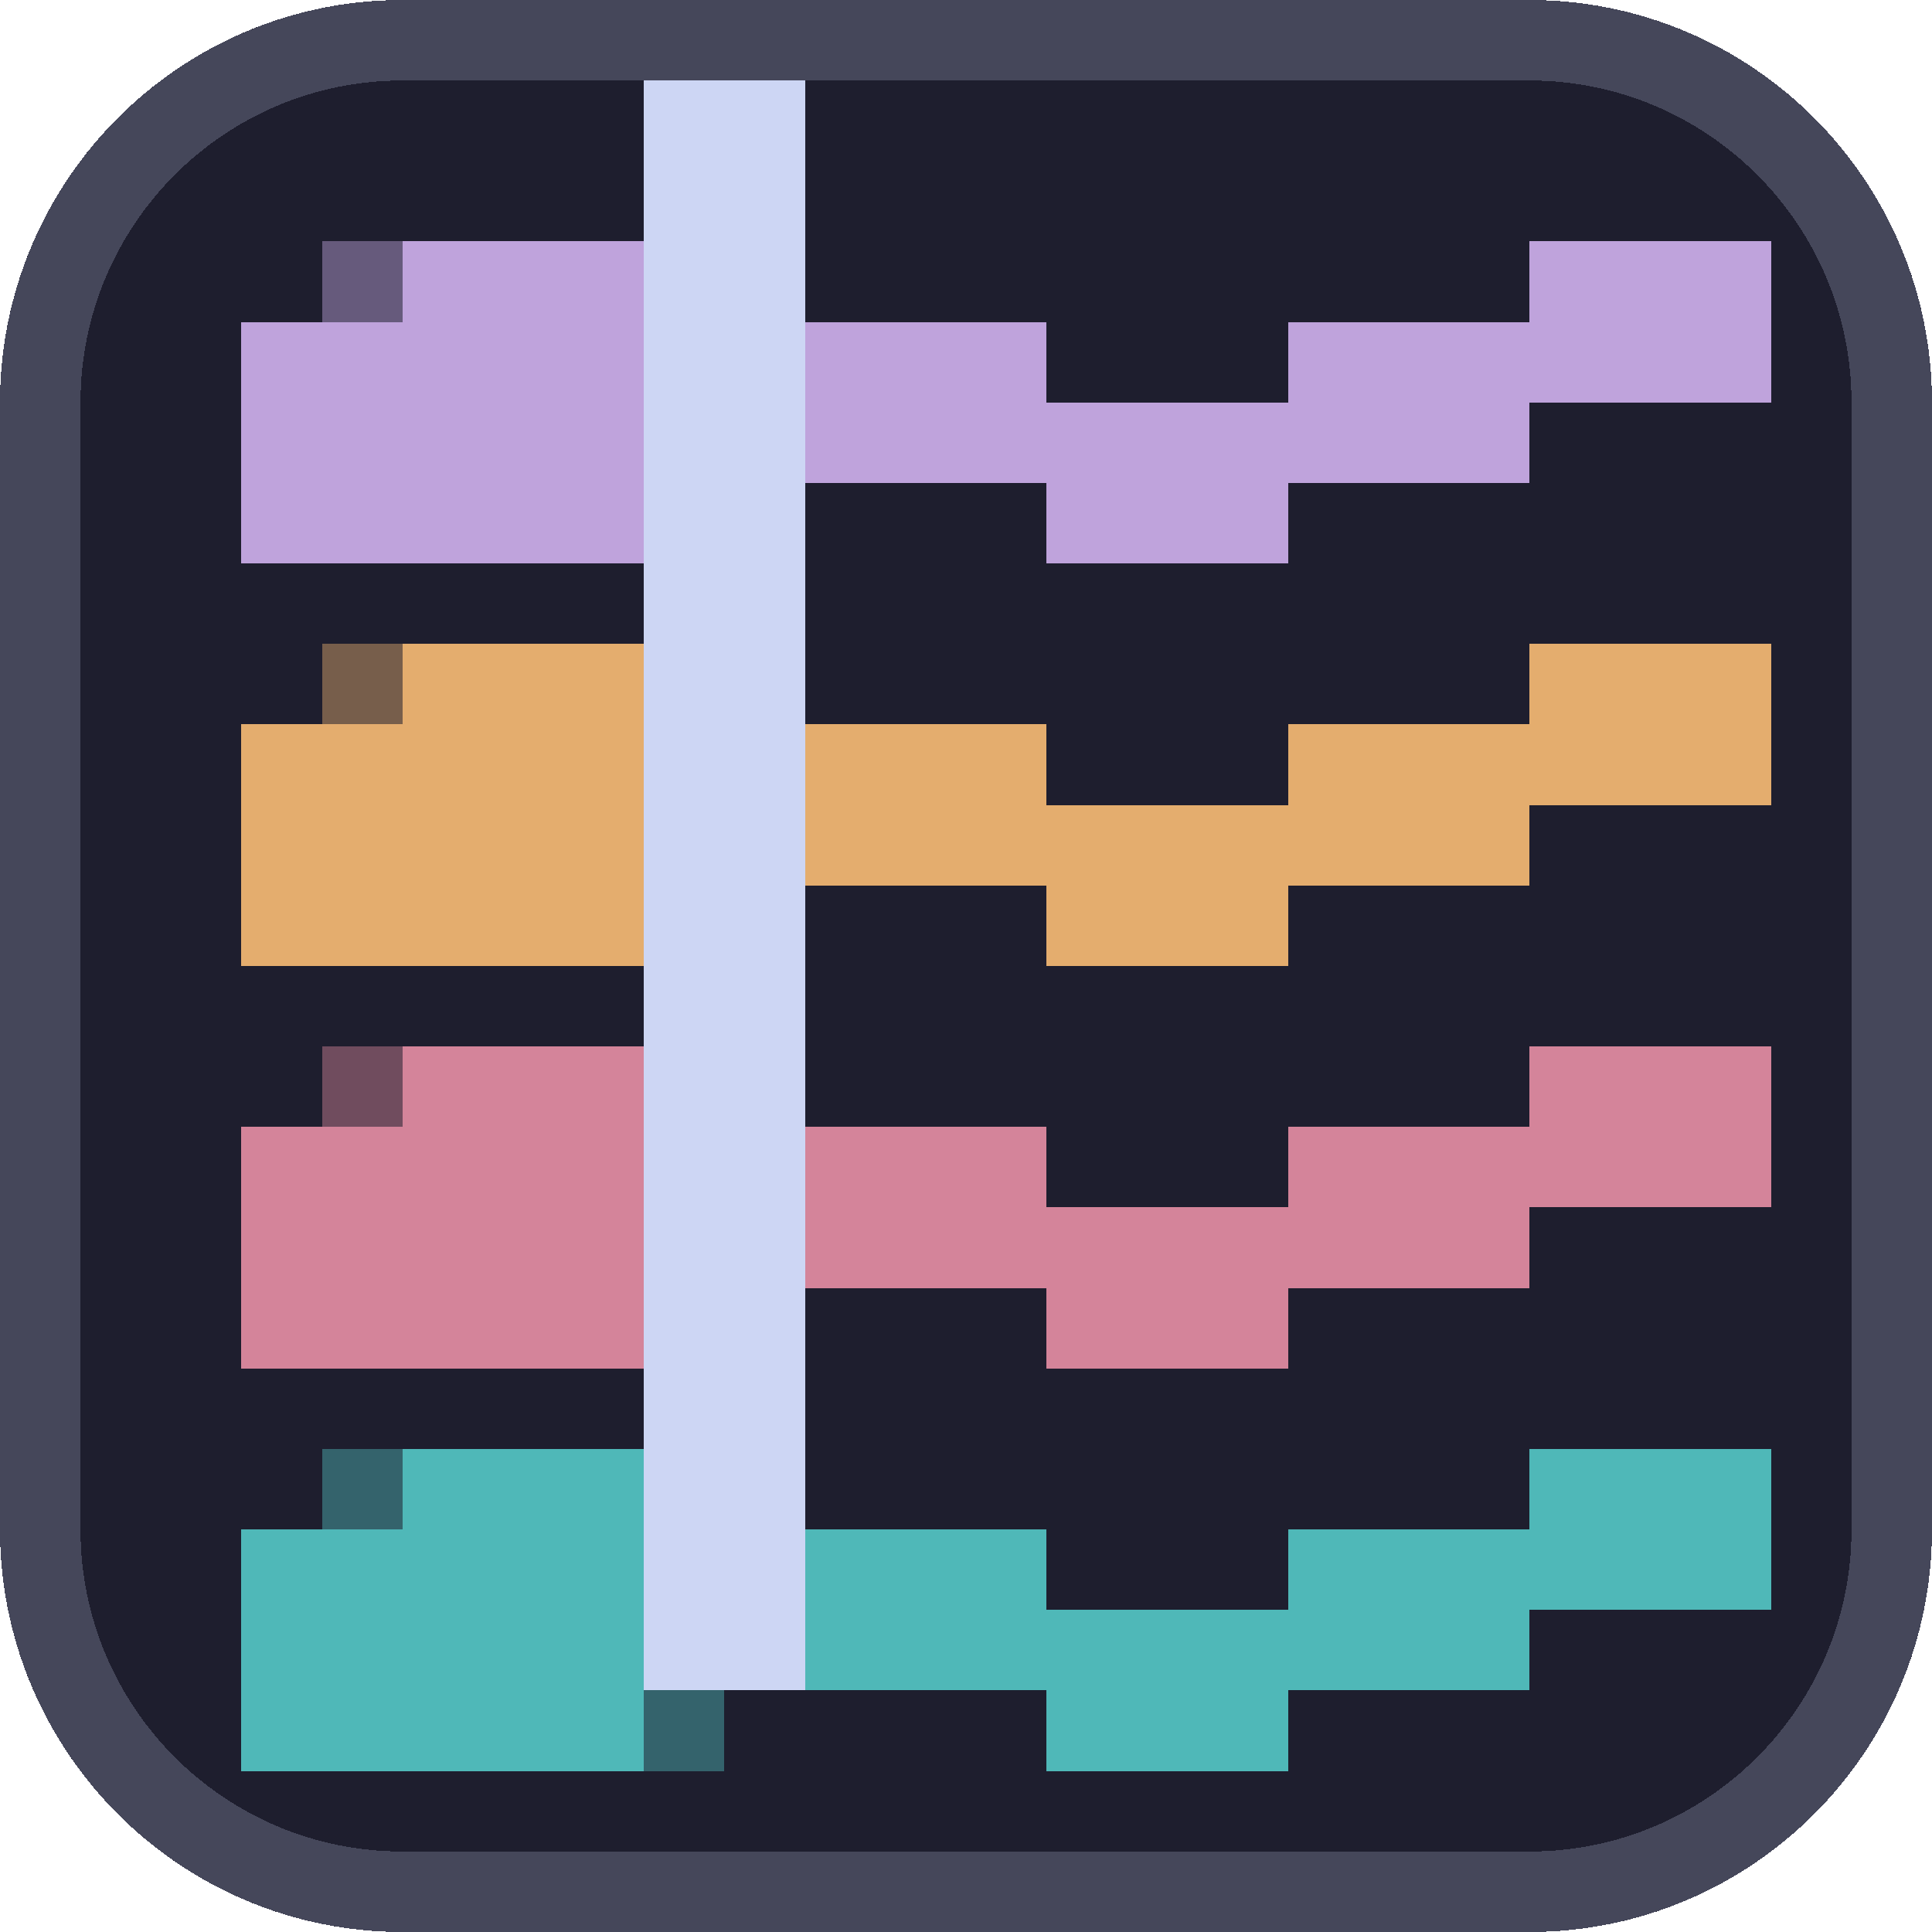
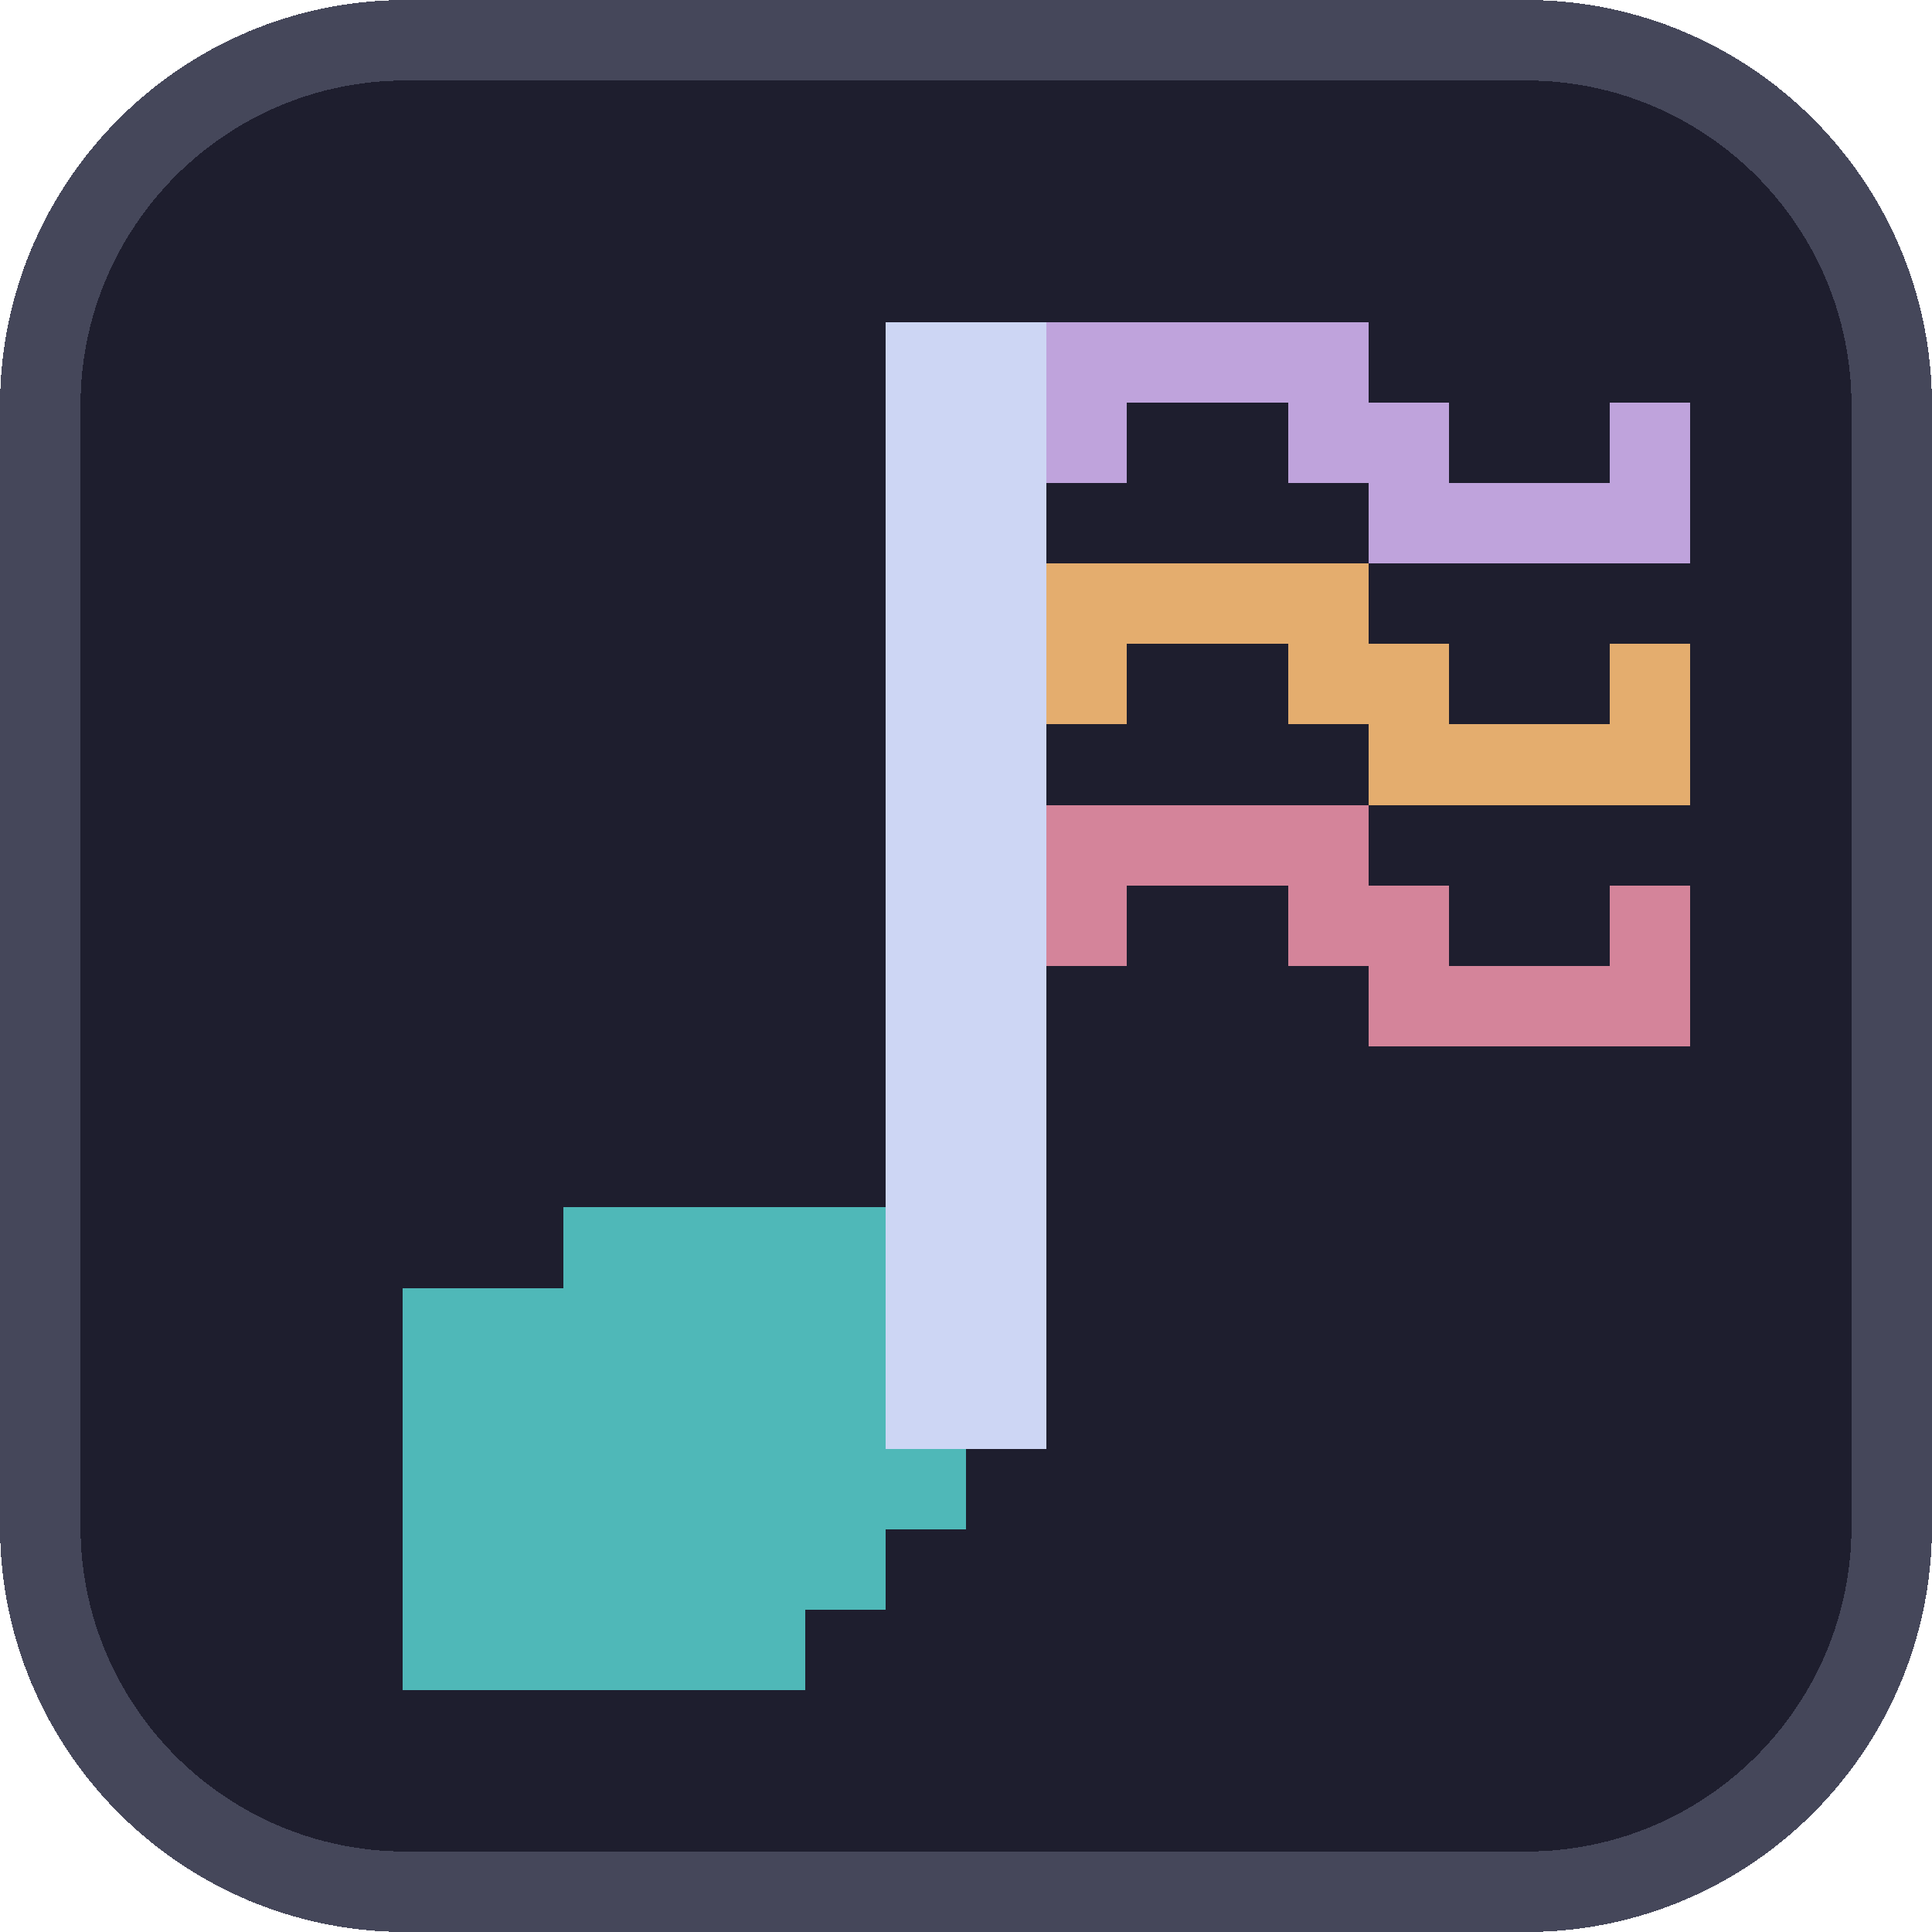
<svg xmlns="http://www.w3.org/2000/svg" width="24" height="24" viewBox="0 0 24 24" shape-rendering="crispEdges">
-   <rect width="24" height="24" rx="5" fill="#1e1e2e" />
-   <rect x="0.5" y="0.5" width="23" height="23" rx="4.5" fill="none" stroke="#45475a" stroke-width="1" />
-   <rect x="10" y="4" width="3" height="2" fill="#bfa3dc" />
-   <rect x="13" y="5" width="3" height="2" fill="#bfa3dc" />
-   <rect x="16" y="4" width="3" height="2" fill="#bfa3dc" />
-   <rect x="19" y="3" width="3" height="2" fill="#bfa3dc" />
-   <rect x="4" y="3" width="1" height="1" fill="#bfa3dc" opacity="0.45" />
-   <rect x="5" y="3" width="1" height="1" fill="#bfa3dc" />
-   <rect x="6" y="3" width="1" height="1" fill="#bfa3dc" />
-   <rect x="7" y="3" width="1" height="1" fill="#bfa3dc" />
-   <rect x="8" y="3" width="1" height="1" fill="#bfa3dc" />
-   <rect x="9" y="3" width="1" height="1" fill="#bfa3dc" />
-   <rect x="3" y="4" width="1" height="1" fill="#bfa3dc" />
-   <rect x="4" y="4" width="1" height="1" fill="#bfa3dc" />
-   <rect x="5" y="4" width="1" height="1" fill="#bfa3dc" />
-   <rect x="6" y="4" width="1" height="1" fill="#bfa3dc" />
-   <rect x="7" y="4" width="1" height="1" fill="#bfa3dc" />
-   <rect x="8" y="4" width="1" height="1" fill="#bfa3dc" />
-   <rect x="9" y="4" width="1" height="1" fill="#bfa3dc" />
-   <rect x="3" y="5" width="1" height="1" fill="#bfa3dc" />
-   <rect x="4" y="5" width="1" height="1" fill="#bfa3dc" />
-   <rect x="5" y="5" width="1" height="1" fill="#bfa3dc" />
-   <rect x="6" y="5" width="1" height="1" fill="#bfa3dc" />
-   <rect x="7" y="5" width="1" height="1" fill="#bfa3dc" />
-   <rect x="8" y="5" width="1" height="1" fill="#bfa3dc" />
-   <rect x="9" y="5" width="1" height="1" fill="#bfa3dc" />
-   <rect x="3" y="6" width="1" height="1" fill="#bfa3dc" />
-   <rect x="4" y="6" width="1" height="1" fill="#bfa3dc" />
-   <rect x="5" y="6" width="1" height="1" fill="#bfa3dc" />
-   <rect x="6" y="6" width="1" height="1" fill="#bfa3dc" />
-   <rect x="7" y="6" width="1" height="1" fill="#bfa3dc" />
-   <rect x="8" y="6" width="1" height="1" fill="#bfa3dc" opacity="0.45" />
-   <rect x="10" y="9" width="3" height="2" fill="#e4ad6e" />
-   <rect x="13" y="10" width="3" height="2" fill="#e4ad6e" />
-   <rect x="16" y="9" width="3" height="2" fill="#e4ad6e" />
-   <rect x="19" y="8" width="3" height="2" fill="#e4ad6e" />
-   <rect x="4" y="8" width="1" height="1" fill="#e4ad6e" opacity="0.45" />
-   <rect x="5" y="8" width="1" height="1" fill="#e4ad6e" />
-   <rect x="6" y="8" width="1" height="1" fill="#e4ad6e" />
-   <rect x="7" y="8" width="1" height="1" fill="#e4ad6e" />
-   <rect x="8" y="8" width="1" height="1" fill="#e4ad6e" />
-   <rect x="9" y="8" width="1" height="1" fill="#e4ad6e" />
-   <rect x="3" y="9" width="1" height="1" fill="#e4ad6e" />
-   <rect x="4" y="9" width="1" height="1" fill="#e4ad6e" />
-   <rect x="5" y="9" width="1" height="1" fill="#e4ad6e" />
-   <rect x="6" y="9" width="1" height="1" fill="#e4ad6e" />
-   <rect x="7" y="9" width="1" height="1" fill="#e4ad6e" />
-   <rect x="8" y="9" width="1" height="1" fill="#e4ad6e" />
-   <rect x="9" y="9" width="1" height="1" fill="#e4ad6e" />
-   <rect x="3" y="10" width="1" height="1" fill="#e4ad6e" />
-   <rect x="4" y="10" width="1" height="1" fill="#e4ad6e" />
-   <rect x="5" y="10" width="1" height="1" fill="#e4ad6e" />
-   <rect x="6" y="10" width="1" height="1" fill="#e4ad6e" />
-   <rect x="7" y="10" width="1" height="1" fill="#e4ad6e" />
-   <rect x="8" y="10" width="1" height="1" fill="#e4ad6e" />
-   <rect x="9" y="10" width="1" height="1" fill="#e4ad6e" />
-   <rect x="3" y="11" width="1" height="1" fill="#e4ad6e" />
-   <rect x="4" y="11" width="1" height="1" fill="#e4ad6e" />
-   <rect x="5" y="11" width="1" height="1" fill="#e4ad6e" />
-   <rect x="6" y="11" width="1" height="1" fill="#e4ad6e" />
-   <rect x="7" y="11" width="1" height="1" fill="#e4ad6e" />
-   <rect x="8" y="11" width="1" height="1" fill="#e4ad6e" opacity="0.45" />
-   <rect x="10" y="14" width="3" height="2" fill="#d4849a" />
-   <rect x="13" y="15" width="3" height="2" fill="#d4849a" />
-   <rect x="16" y="14" width="3" height="2" fill="#d4849a" />
-   <rect x="19" y="13" width="3" height="2" fill="#d4849a" />
-   <rect x="4" y="13" width="1" height="1" fill="#d4849a" opacity="0.45" />
-   <rect x="5" y="13" width="1" height="1" fill="#d4849a" />
-   <rect x="6" y="13" width="1" height="1" fill="#d4849a" />
-   <rect x="7" y="13" width="1" height="1" fill="#d4849a" />
-   <rect x="8" y="13" width="1" height="1" fill="#d4849a" />
-   <rect x="9" y="13" width="1" height="1" fill="#d4849a" />
-   <rect x="3" y="14" width="1" height="1" fill="#d4849a" />
-   <rect x="4" y="14" width="1" height="1" fill="#d4849a" />
-   <rect x="5" y="14" width="1" height="1" fill="#d4849a" />
-   <rect x="6" y="14" width="1" height="1" fill="#d4849a" />
-   <rect x="7" y="14" width="1" height="1" fill="#d4849a" />
-   <rect x="8" y="14" width="1" height="1" fill="#d4849a" />
-   <rect x="9" y="14" width="1" height="1" fill="#d4849a" />
-   <rect x="3" y="15" width="1" height="1" fill="#d4849a" />
-   <rect x="4" y="15" width="1" height="1" fill="#d4849a" />
-   <rect x="5" y="15" width="1" height="1" fill="#d4849a" />
-   <rect x="6" y="15" width="1" height="1" fill="#d4849a" />
-   <rect x="7" y="15" width="1" height="1" fill="#d4849a" />
-   <rect x="8" y="15" width="1" height="1" fill="#d4849a" />
-   <rect x="9" y="15" width="1" height="1" fill="#d4849a" />
-   <rect x="3" y="16" width="1" height="1" fill="#d4849a" />
-   <rect x="4" y="16" width="1" height="1" fill="#d4849a" />
-   <rect x="5" y="16" width="1" height="1" fill="#d4849a" />
-   <rect x="6" y="16" width="1" height="1" fill="#d4849a" />
-   <rect x="7" y="16" width="1" height="1" fill="#d4849a" />
-   <rect x="8" y="16" width="1" height="1" fill="#d4849a" opacity="0.45" />
-   <rect x="10" y="19" width="3" height="2" fill="#4fb8b8" />
-   <rect x="13" y="20" width="3" height="2" fill="#4fb8b8" />
-   <rect x="16" y="19" width="3" height="2" fill="#4fb8b8" />
-   <rect x="19" y="18" width="3" height="2" fill="#4fb8b8" />
-   <rect x="4" y="18" width="1" height="1" fill="#4fb8b8" opacity="0.45" />
-   <rect x="5" y="18" width="1" height="1" fill="#4fb8b8" />
-   <rect x="6" y="18" width="1" height="1" fill="#4fb8b8" />
-   <rect x="7" y="18" width="1" height="1" fill="#4fb8b8" />
-   <rect x="8" y="18" width="1" height="1" fill="#4fb8b8" />
-   <rect x="9" y="18" width="1" height="1" fill="#4fb8b8" />
-   <rect x="3" y="19" width="1" height="1" fill="#4fb8b8" />
-   <rect x="4" y="19" width="1" height="1" fill="#4fb8b8" />
-   <rect x="5" y="19" width="1" height="1" fill="#4fb8b8" />
-   <rect x="6" y="19" width="1" height="1" fill="#4fb8b8" />
-   <rect x="7" y="19" width="1" height="1" fill="#4fb8b8" />
-   <rect x="8" y="19" width="1" height="1" fill="#4fb8b8" />
-   <rect x="9" y="19" width="1" height="1" fill="#4fb8b8" />
-   <rect x="3" y="20" width="1" height="1" fill="#4fb8b8" />
-   <rect x="4" y="20" width="1" height="1" fill="#4fb8b8" />
-   <rect x="5" y="20" width="1" height="1" fill="#4fb8b8" />
-   <rect x="6" y="20" width="1" height="1" fill="#4fb8b8" />
-   <rect x="7" y="20" width="1" height="1" fill="#4fb8b8" />
-   <rect x="8" y="20" width="1" height="1" fill="#4fb8b8" />
-   <rect x="9" y="20" width="1" height="1" fill="#4fb8b8" />
-   <rect x="3" y="21" width="1" height="1" fill="#4fb8b8" />
-   <rect x="4" y="21" width="1" height="1" fill="#4fb8b8" />
-   <rect x="5" y="21" width="1" height="1" fill="#4fb8b8" />
-   <rect x="6" y="21" width="1" height="1" fill="#4fb8b8" />
-   <rect x="7" y="21" width="1" height="1" fill="#4fb8b8" />
-   <rect x="8" y="21" width="1" height="1" fill="#4fb8b8" opacity="0.45" />
-   <rect x="8" y="1" width="2" height="20" fill="#cdd6f4" />
+   <rect width="24" height="24" rx="5.04" fill="#1e1e2e" />
+   <rect x="0.5" y="0.5" width="23" height="23" rx="4.54" fill="none" stroke="#45475a" stroke-width="1" />
+   <rect x="11" y="4" width="2" height="1" fill="#cdd6f4" />
+   <rect x="13" y="4" width="4" height="1" fill="#bfa3dc" />
+   <rect x="11" y="5" width="2" height="1" fill="#cdd6f4" />
+   <rect x="13" y="5" width="1" height="1" fill="#bfa3dc" />
+   <rect x="16" y="5" width="2" height="1" fill="#bfa3dc" />
+   <rect x="20" y="5" width="1" height="1" fill="#bfa3dc" />
+   <rect x="11" y="6" width="2" height="1" fill="#cdd6f4" />
+   <rect x="17" y="6" width="4" height="1" fill="#bfa3dc" />
+   <rect x="11" y="7" width="2" height="1" fill="#cdd6f4" />
+   <rect x="13" y="7" width="4" height="1" fill="#e4ad6e" />
+   <rect x="11" y="8" width="2" height="1" fill="#cdd6f4" />
+   <rect x="13" y="8" width="1" height="1" fill="#e4ad6e" />
+   <rect x="16" y="8" width="2" height="1" fill="#e4ad6e" />
+   <rect x="20" y="8" width="1" height="1" fill="#e4ad6e" />
+   <rect x="11" y="9" width="2" height="1" fill="#cdd6f4" />
+   <rect x="17" y="9" width="4" height="1" fill="#e4ad6e" />
+   <rect x="11" y="10" width="2" height="1" fill="#cdd6f4" />
+   <rect x="13" y="10" width="4" height="1" fill="#d4849a" />
+   <rect x="11" y="11" width="2" height="1" fill="#cdd6f4" />
+   <rect x="13" y="11" width="1" height="1" fill="#d4849a" />
+   <rect x="16" y="11" width="2" height="1" fill="#d4849a" />
+   <rect x="20" y="11" width="1" height="1" fill="#d4849a" />
+   <rect x="11" y="12" width="2" height="1" fill="#cdd6f4" />
+   <rect x="17" y="12" width="4" height="1" fill="#d4849a" />
+   <rect x="11" y="13" width="2" height="1" fill="#cdd6f4" />
+   <rect x="11" y="14" width="2" height="1" fill="#cdd6f4" />
+   <rect x="7" y="15" width="4" height="1" fill="#4fb8b8" />
+   <rect x="11" y="15" width="2" height="1" fill="#cdd6f4" />
+   <rect x="5" y="16" width="6" height="1" fill="#4fb8b8" />
+   <rect x="11" y="16" width="2" height="1" fill="#cdd6f4" />
+   <rect x="5" y="17" width="6" height="1" fill="#4fb8b8" />
+   <rect x="11" y="17" width="2" height="1" fill="#cdd6f4" />
+   <rect x="5" y="18" width="7" height="1" fill="#4fb8b8" />
+   <rect x="5" y="19" width="6" height="1" fill="#4fb8b8" />
+   <rect x="5" y="20" width="5" height="1" fill="#4fb8b8" />
</svg>
